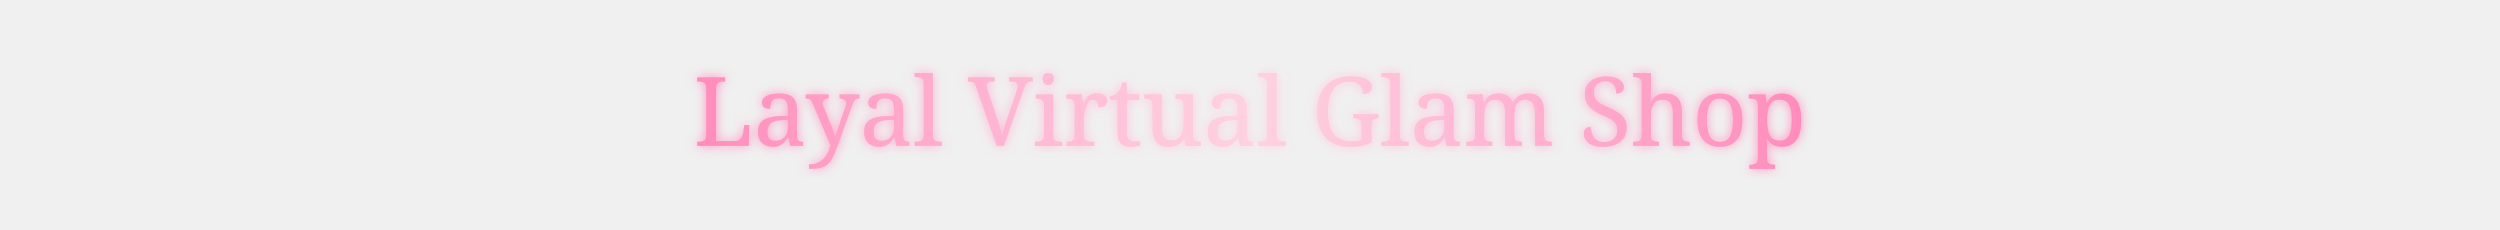
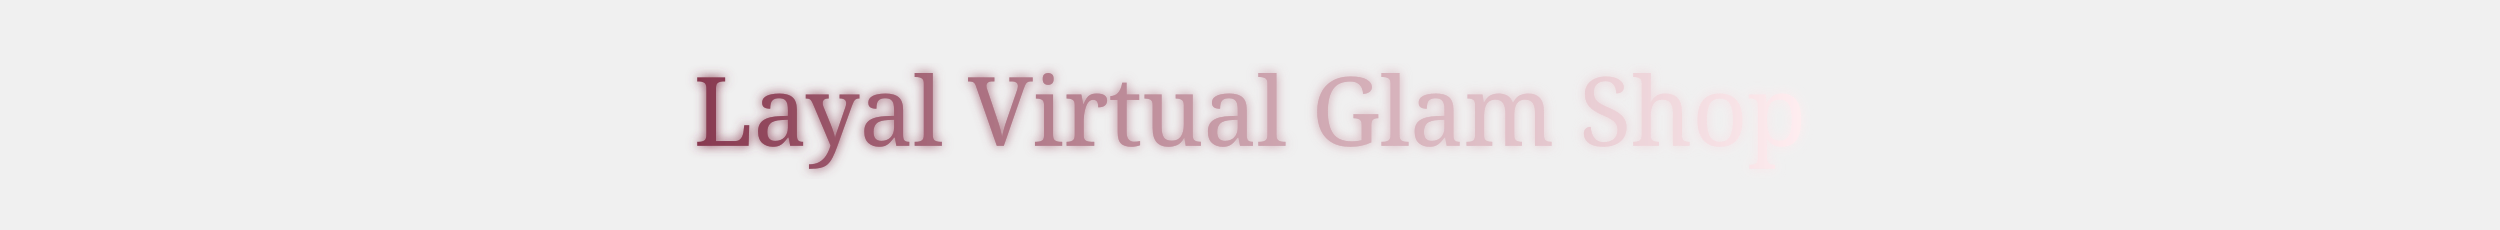
<svg xmlns="http://www.w3.org/2000/svg" width="100%" height="110" viewBox="0 0 1200 110">
  <defs>
    <linearGradient id="rose" x1="0" y1="0" x2="1" y2="0">
-       <stop offset="0" stop-color="#ff5fa2" />
-       <stop offset="0.5" stop-color="#ffb3cc" />
-       <stop offset="1" stop-color="#ff5fa2" />
+       <stop offset="0" stop-color="#66021F" />
+       <stop offset="1" stop-color="#FFE9EC" />
    </linearGradient>
    <linearGradient id="shine" x1="-0.2" y1="0" x2="1.2" y2="0">
      <stop offset="0" stop-color="rgba(255,255,255,0)" />
      <stop offset="0.5" stop-color="rgba(255,255,255,0.9)" />
      <stop offset="1" stop-color="rgba(255,255,255,0)" />
-       <animate attributeName="x1" values="-0.2;1.2;-0.2" dur="4s" repeatCount="indefinite" />
-       <animate attributeName="x2" values="1.2;2.6;1.2" dur="4s" repeatCount="indefinite" />
+       <animate attributeName="x1" values="-0.2;1.2;-0.2" dur="5s" repeatCount="indefinite" />
+       <animate attributeName="x2" values="1.2;2.6;1.2" dur="5s" repeatCount="indefinite" />
    </linearGradient>
    <filter id="glow">
      <feGaussianBlur stdDeviation="2.5" result="b" />
      <feMerge>
        <feMergeNode in="b" />
        <feMergeNode in="SourceGraphic" />
      </feMerge>
    </filter>
    <mask id="gloss">
      <rect width="1200" height="110" fill="url(#shine)" />
    </mask>
  </defs>
  <g filter="url(#glow)">
    <text x="50%" y="70" text-anchor="middle" font-size="46" font-family="Playfair Display, Georgia, serif" fill="url(#rose)">Layal Virtual Glam Shop</text>
-     <text x="50%" y="70" text-anchor="middle" font-size="46" font-family="Playfair Display, Georgia, serif" fill="#ffffff" opacity="0.45" mask="url(#gloss)">Layal Virtual Glam Shop</text>
+     <text x="50%" y="70" text-anchor="middle" font-size="46" font-family="Playfair Display, Georgia, serif" fill="#FFFFFF" opacity="0.35" mask="url(#gloss)">Layal Virtual Glam Shop</text>
  </g>
</svg>
